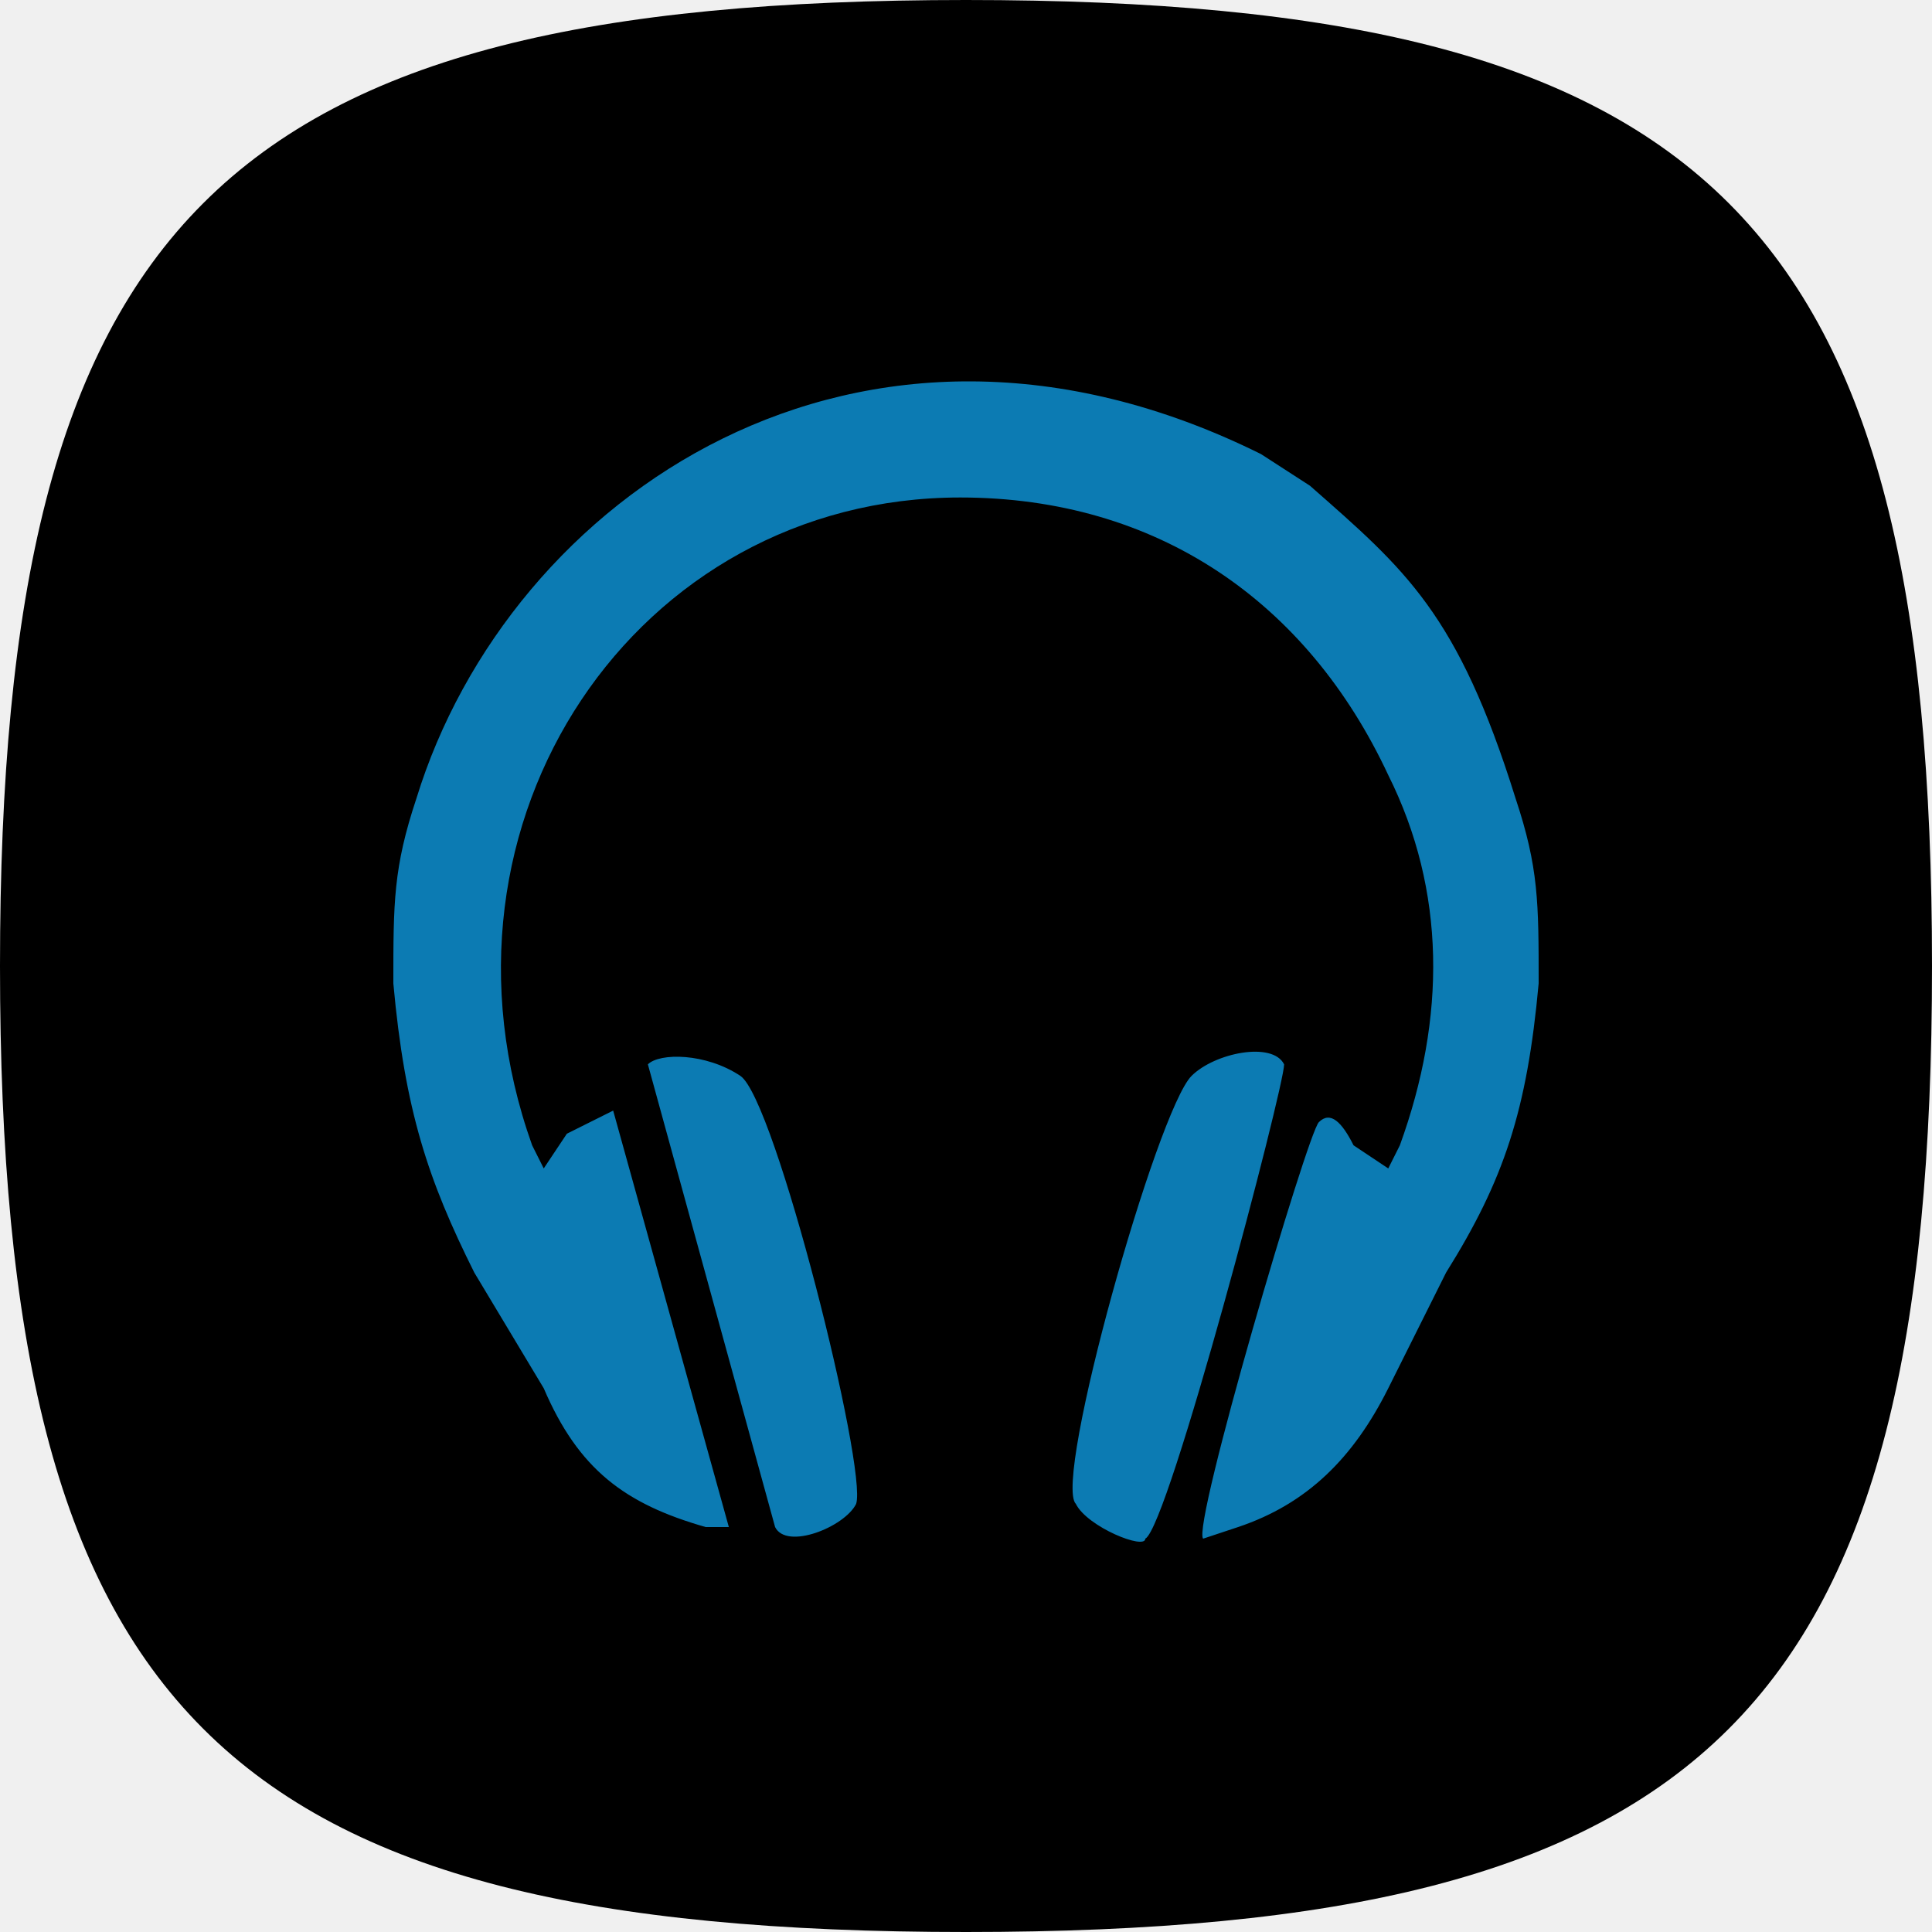
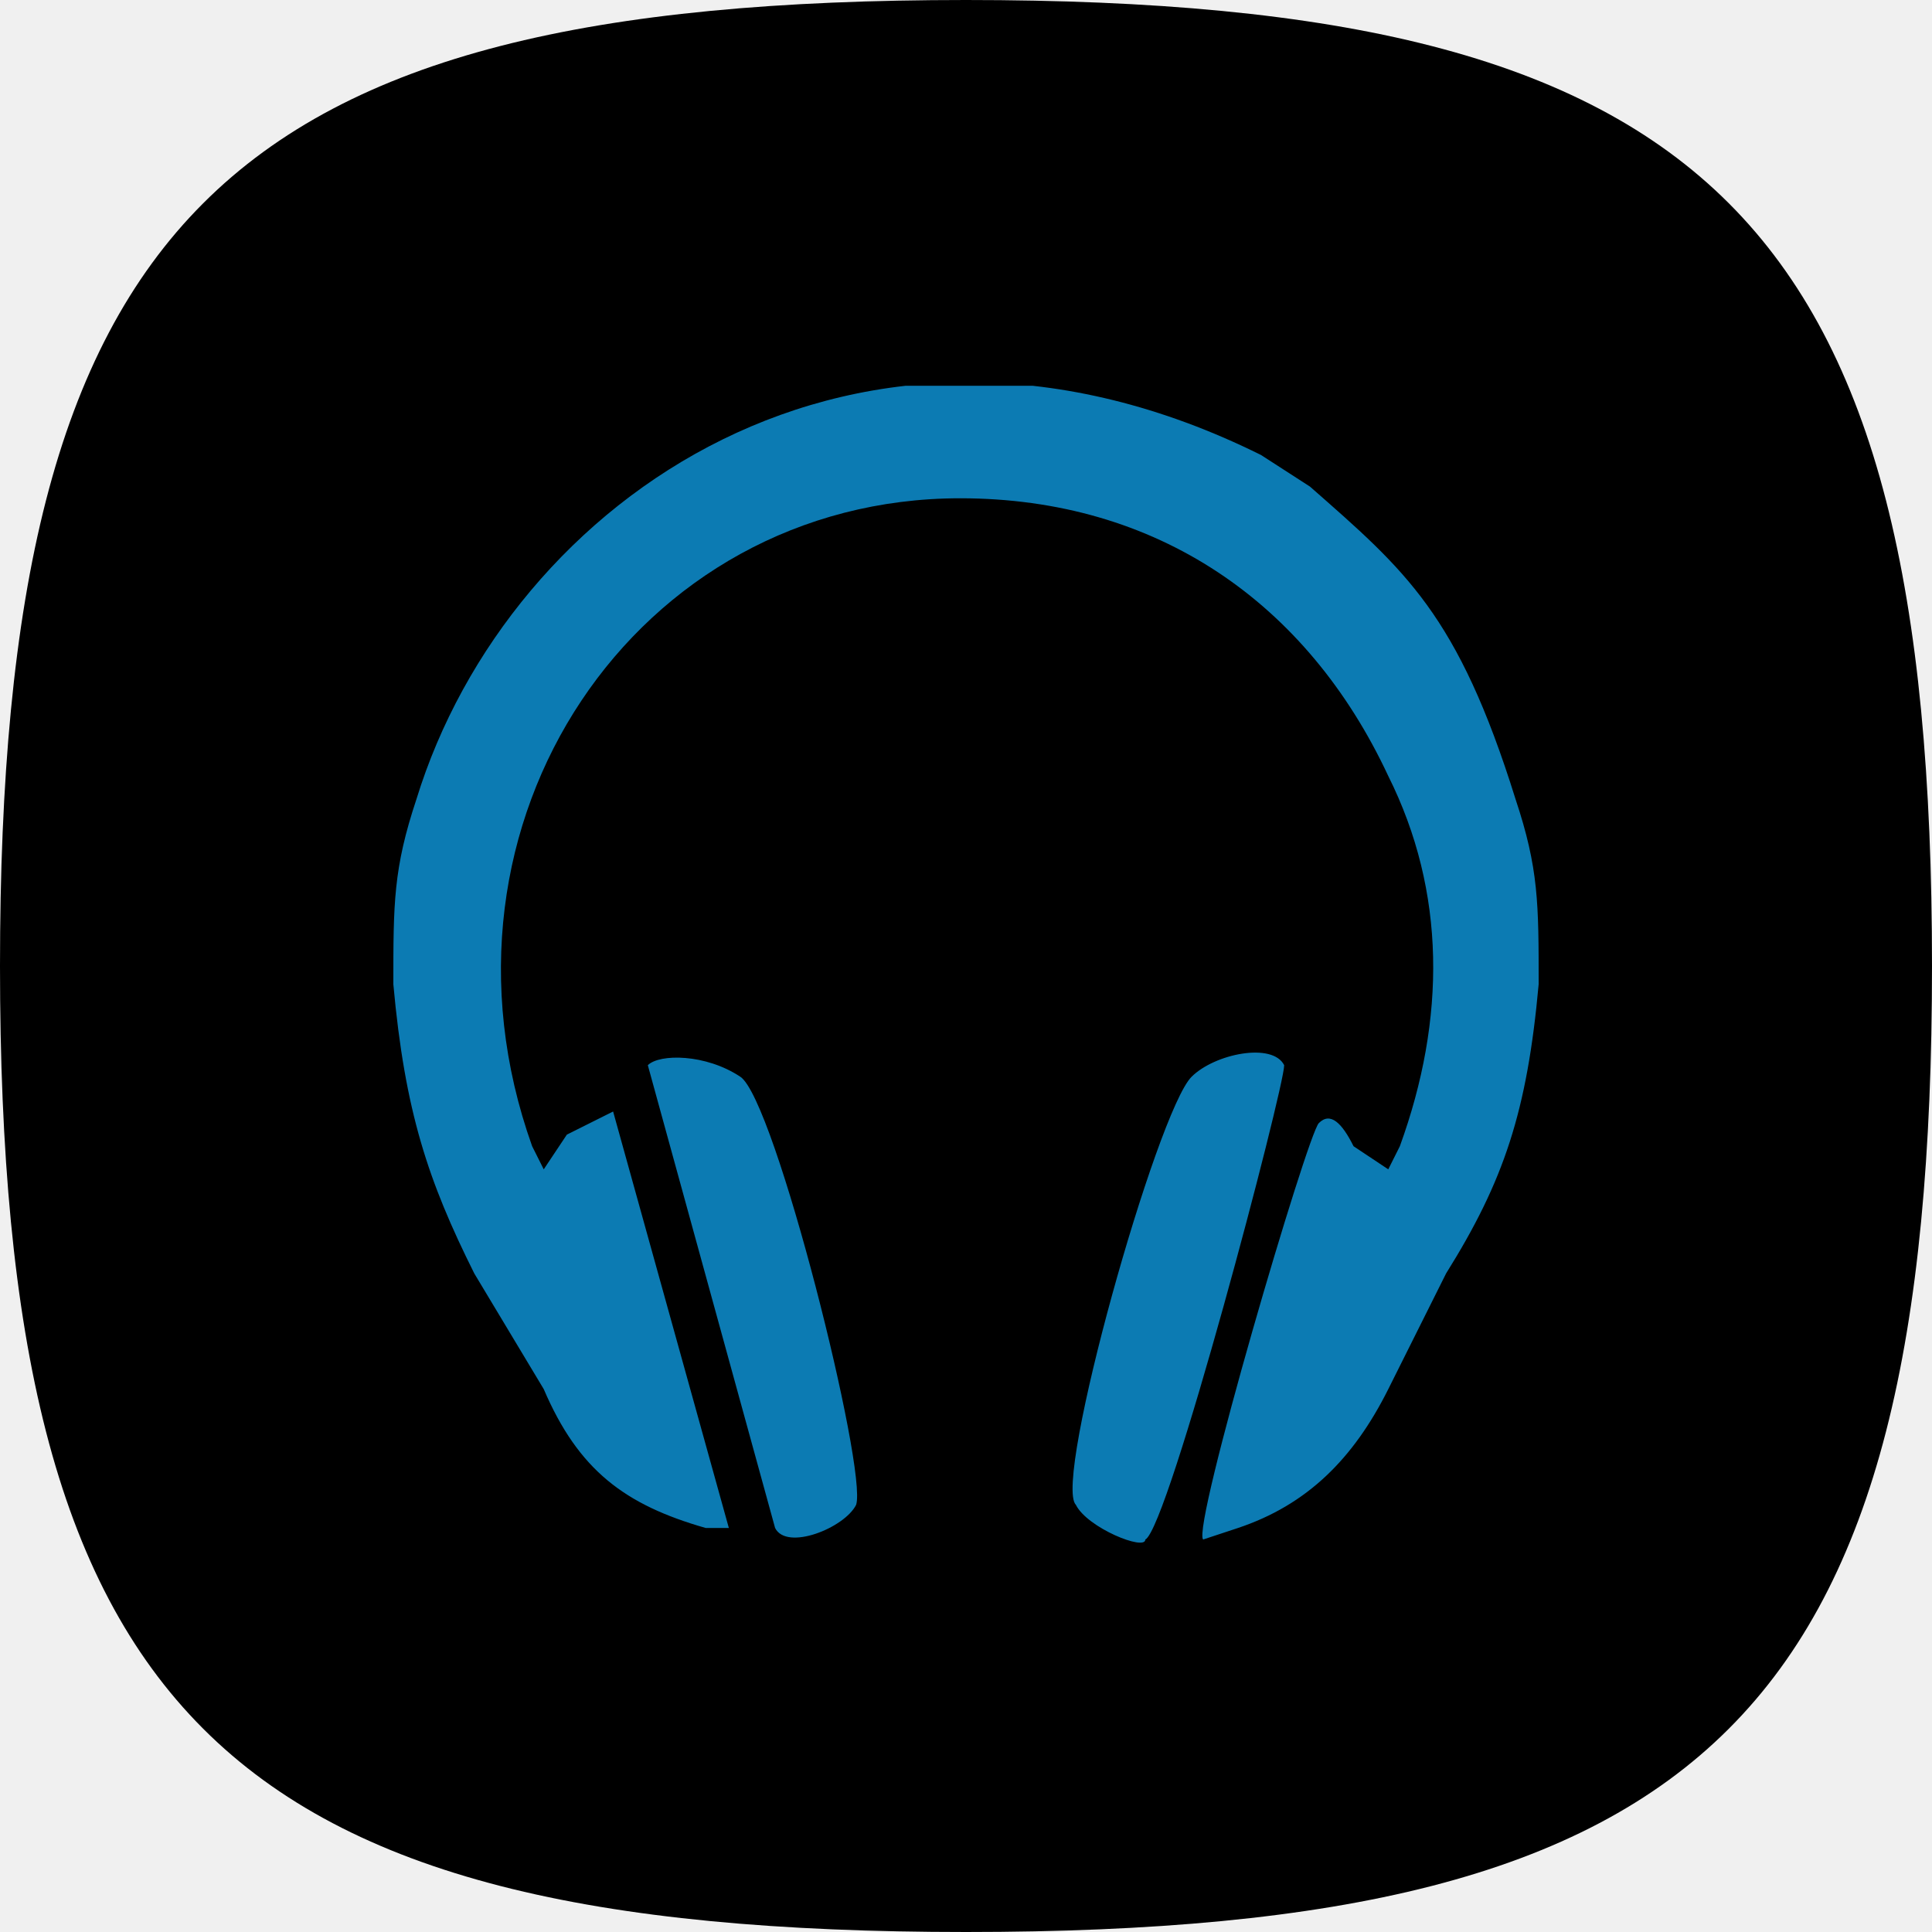
- <svg xmlns="http://www.w3.org/2000/svg" width="32" height="32" fill="none" viewBox="0 0 32 32">
-   <mask id="a" width="32" height="32" x="0" y="0" maskUnits="userSpaceOnUse" style="mask-type:alpha">
-     <path fill="#000" d="M16 0c12.357 0 16 3.643 16 16s-3.643 16-16 16S0 28.357 0 16 3.643 0 16 0Z" />
-   </mask>
-   <g mask="url(#a)">
-     <path fill="#000" d="M0 0h32v32H0z" />
-     <path fill="#0C7BB3" d="M21.7 8.048c1.581 1.39 2.444 2.108 3.402 5.174.383 1.15.383 1.724.383 3.065-.192 2.108-.575 3.258-1.533 4.79l-.958 1.917c-.575 1.15-1.341 1.916-2.491 2.3l-.575.191c-.192-.192 1.725-6.707 1.916-6.898.192-.192.383 0 .575.383l.575.383.192-.383c.766-2.108.766-4.215-.192-6.132-1.341-2.874-3.832-4.598-7.09-4.598-5.365 0-9.006 5.365-7.09 10.73l.192.383.383-.575.767-.383 1.916 6.898h-.383c-1.342-.383-2.108-.958-2.683-2.299l-1.15-1.916c-.766-1.533-1.15-2.683-1.341-4.79 0-1.342 0-1.917.383-3.066 1.533-4.982 7.33-9.006 13.988-5.701l.815.527Zm-9.437 9.772c.575.384 2.108 6.515 1.917 7.09-.192.383-1.15.767-1.342.383l-2.107-7.664c.191-.192.957-.192 1.532.191Zm9.006-.191c0 .383-1.916 7.664-2.299 7.856 0 .192-.958-.192-1.15-.575-.383-.383 1.342-6.515 1.916-7.09.384-.383 1.342-.575 1.533-.191Z" />
+ <svg xmlns="http://www.w3.org/2000/svg" viewBox="0 0 32 32">
+   <defs>
+     <clipPath id="podverse__a">
+       <path fill="#fff" d="M0 0h32v32H0z" />
+     </clipPath>
+     <clipPath id="podverse__c">
+       <path fill="#fff" d="M6.39 6.39h19.22v19.22H6.39z" />
+     </clipPath>
+   </defs>
+   <g clip-path="url(#podverse__a)">
+     <mask id="podverse__b" width="32" height="32" x="0" y="0" maskUnits="userSpaceOnUse" style="mask-type:alpha">
+       <path d="M16 0c12.357 0 16 3.643 16 16s-3.643 16-16 16S0 28.357 0 16 3.643 0 16 0Z" />
+     </mask>
+     <g mask="url(#podverse__b)">
+       <path d="M0 0h32v32H0z" />
+       <g clip-path="url(#podverse__c)">
+         <path fill="#0C7BB3" d="M21.7 8.062c1.582 1.39 2.444 2.108 3.402 5.174.383 1.15.383 1.725.383 3.066-.191 2.108-.575 3.258-1.533 4.79l-.958 1.917c-.575 1.15-1.341 1.916-2.491 2.3l-.575.19c-.192-.19 1.725-6.706 1.916-6.897.192-.192.384 0 .575.383l.575.383.192-.383c.766-2.108.766-4.216-.192-6.132-1.341-2.874-3.832-4.6-7.09-4.6-5.365 0-9.006 5.366-7.09 10.732l.192.383.383-.575.766-.383 1.917 6.898h-.384c-1.34-.383-2.107-.958-2.682-2.3l-1.15-1.915c-.766-1.533-1.15-2.683-1.341-4.791 0-1.341 0-1.916.383-3.066 1.533-4.982 7.33-9.006 13.988-5.7l.815.526Zm-9.437 9.773c.575.383 2.108 6.515 1.917 7.09-.192.383-1.15.767-1.342.383l-2.108-7.665c.192-.191.958-.191 1.533.192Zm9.007-.192c0 .384-1.917 7.665-2.3 7.857 0 .192-.958-.192-1.15-.575-.383-.383 1.342-6.515 1.916-7.09.384-.383 1.342-.575 1.534-.192Z" />
+       </g>
+     </g>
  </g>
</svg>
